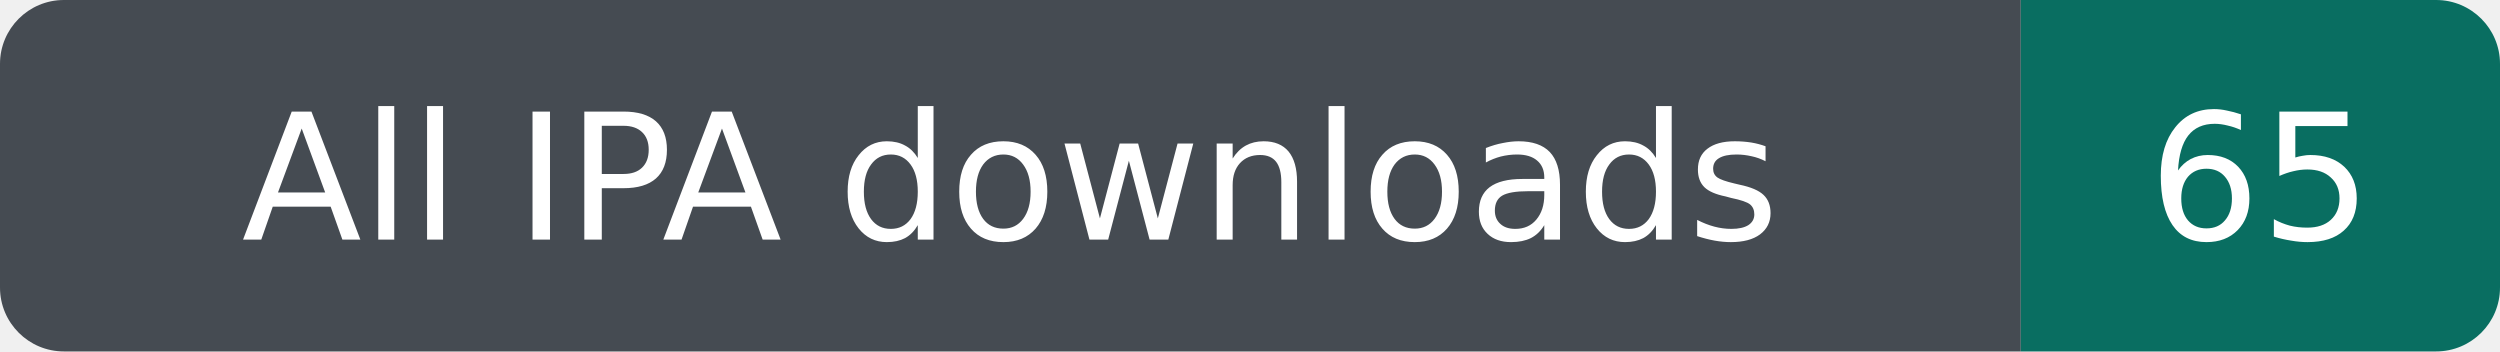
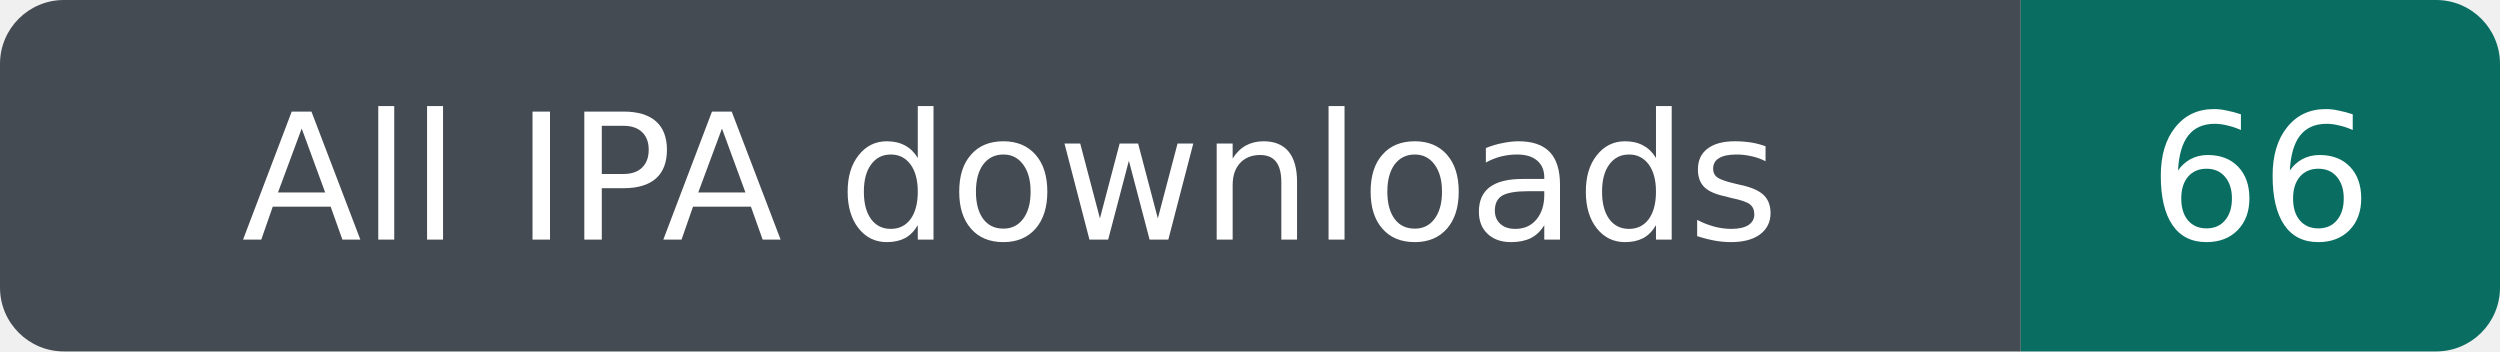
- <svg xmlns="http://www.w3.org/2000/svg" width="156.5" height="22" role="img" aria-label="All IPA downloads: 65. Collected 2026-10-27T12:22:00+00:00. Download requests, not installations.">
+ <svg xmlns="http://www.w3.org/2000/svg" width="156.5" height="22" role="img" aria-label="All IPA downloads: 66. Collected 2026-10-28T13:07:14+00:00. Download requests, not installations.">
  <clipPath id="round">
    <rect width="156.5" height="22" rx="4" />
  </clipPath>
  <g clip-path="url(#round)">
    <path fill="#454b52" d="M0 0h126.5v22H0z" />
    <path fill="#096e61" d="M126.5 0h30v22H126.5z" />
  </g>
  <g fill="#fff" text-anchor="middle" font-family="Verdana,DejaVu Sans,sans-serif" font-size="11">
    <text x="63.25" y="15">All IPA downloads</text>
-     <text x="141.5" y="15">65</text>
+     <text x="141.5" y="15">66</text>
  </g>
</svg>
